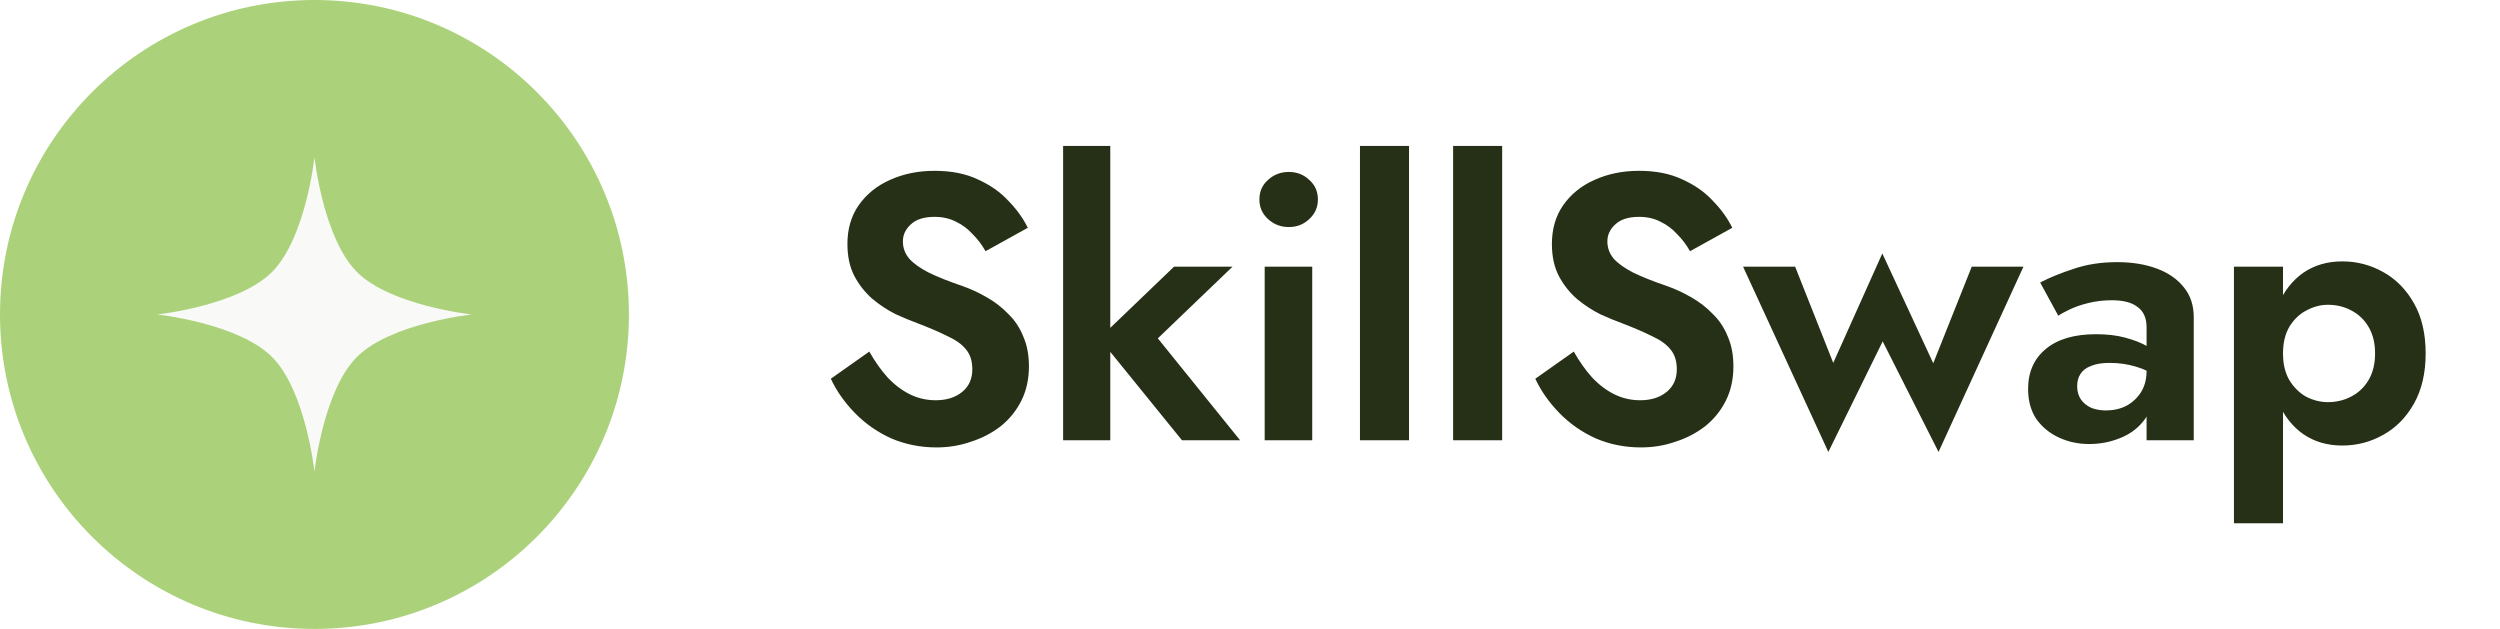
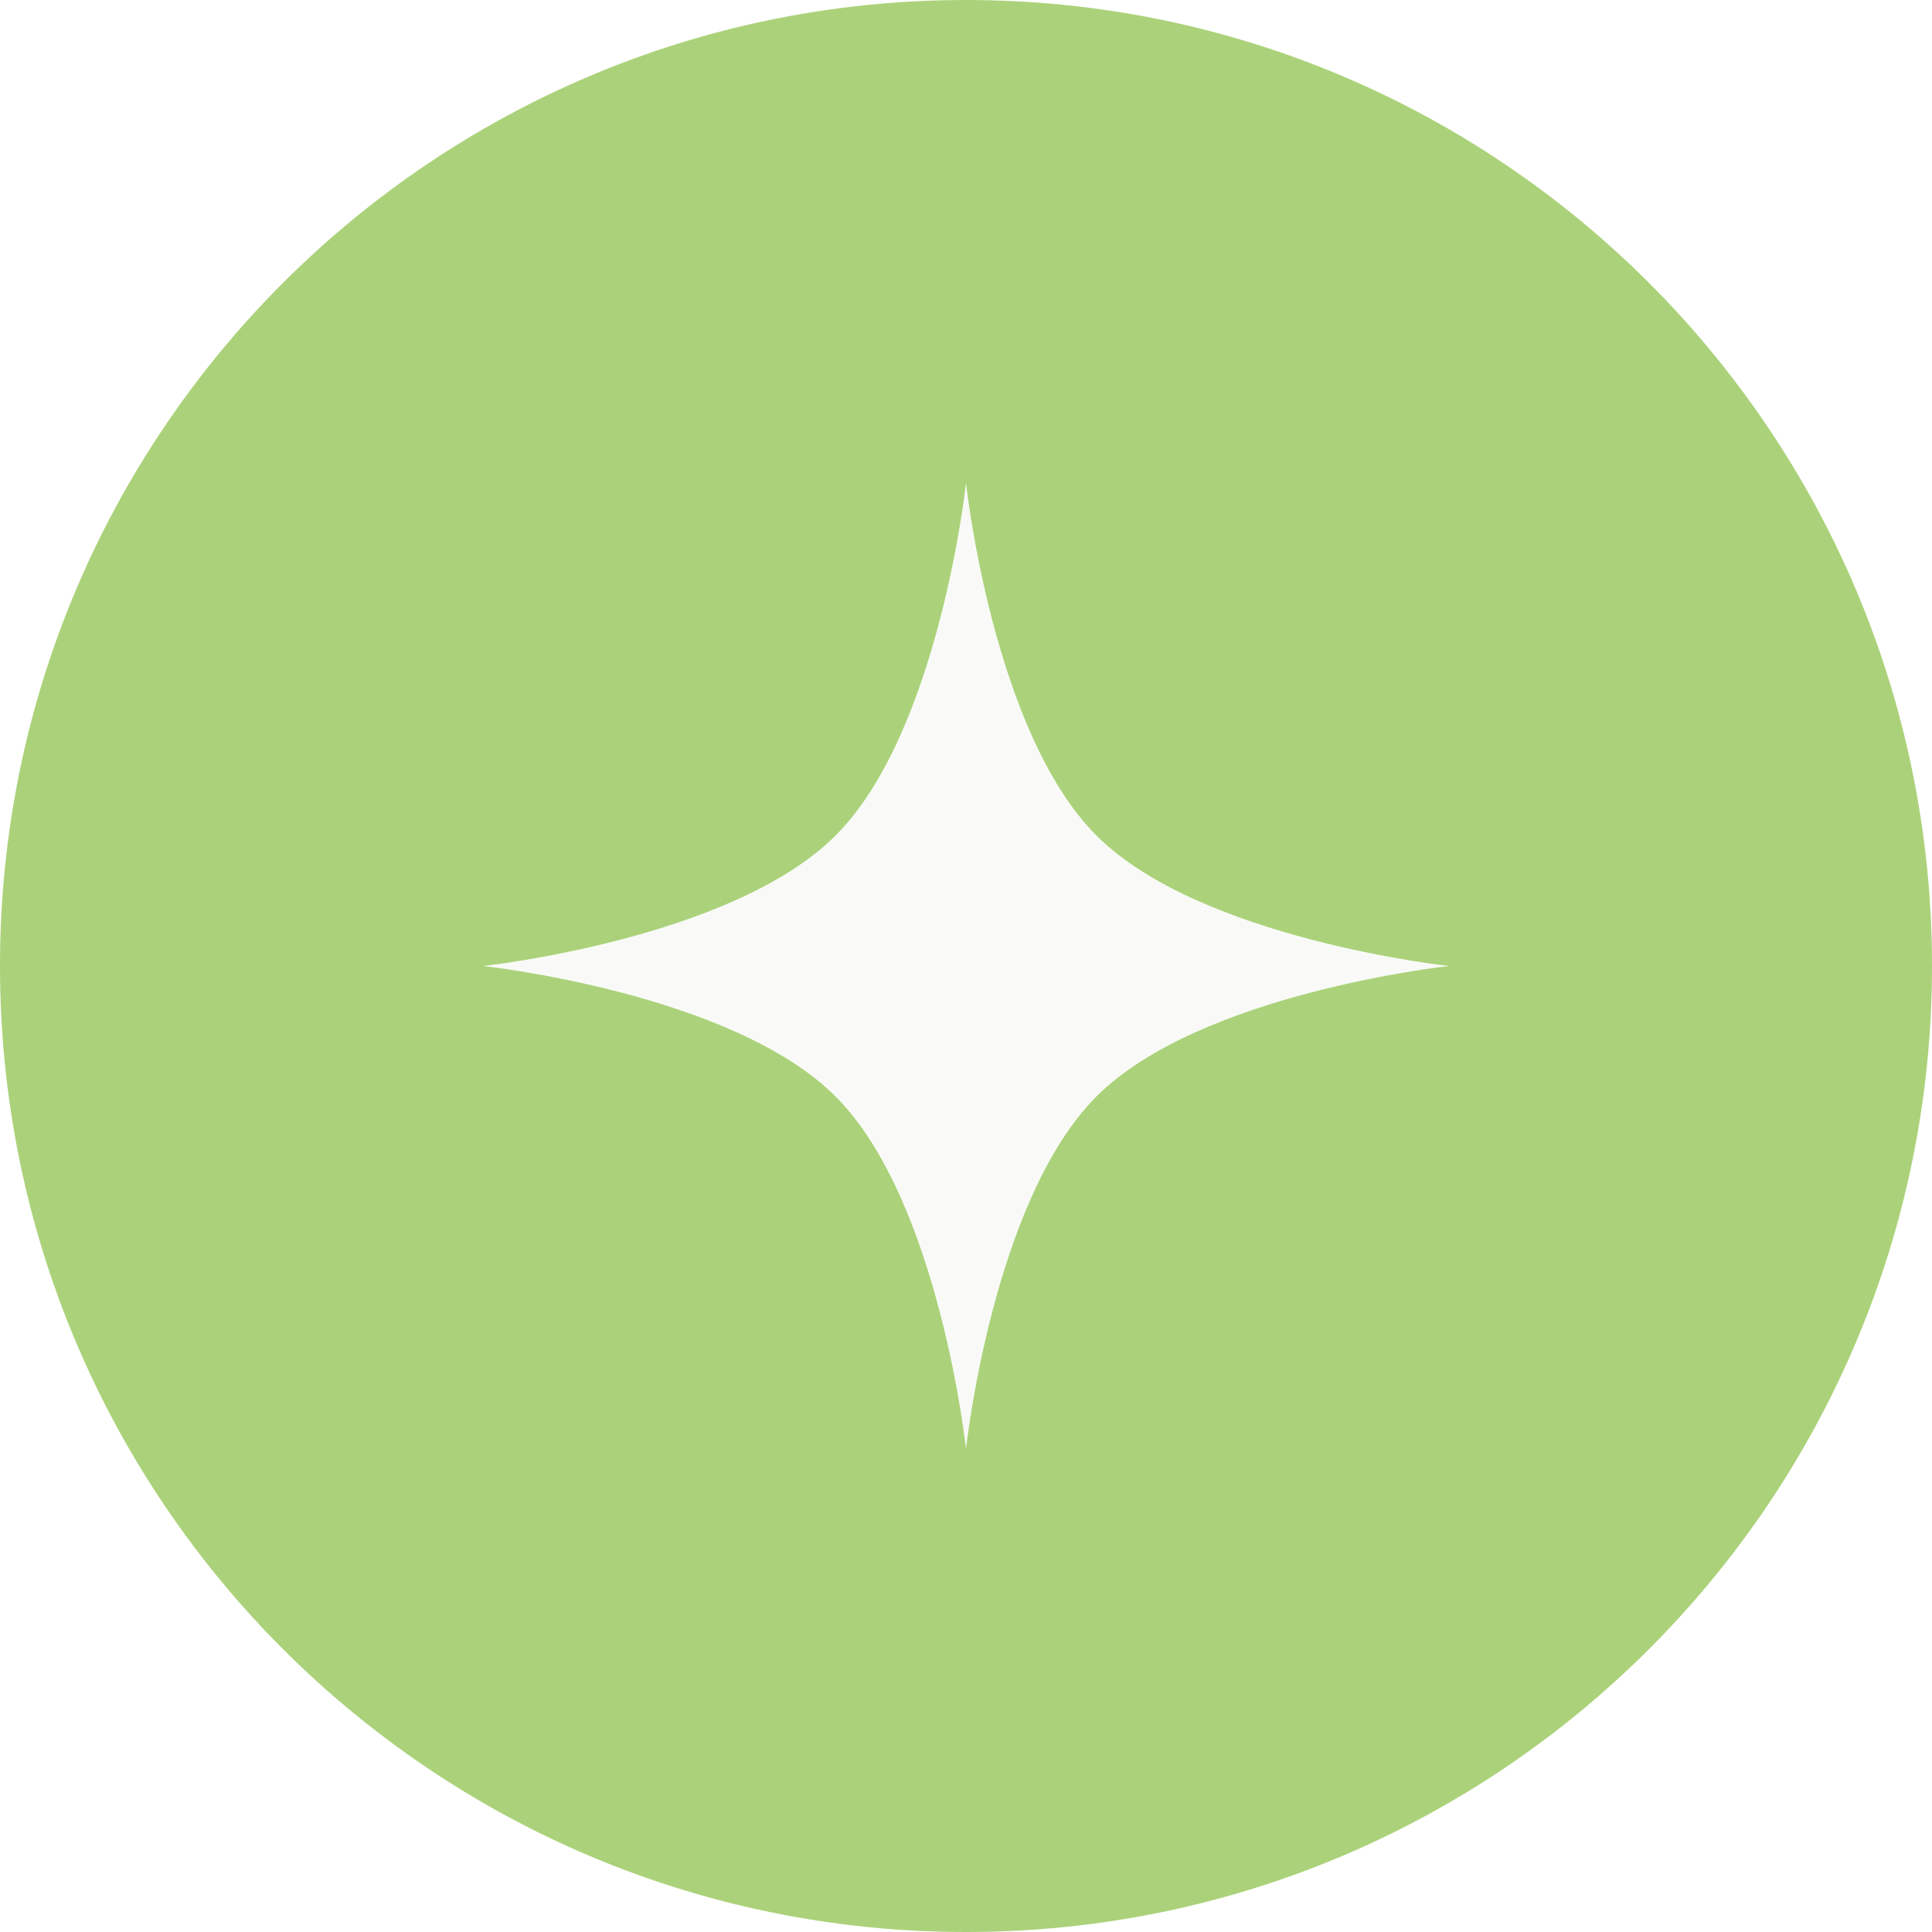
- <svg xmlns="http://www.w3.org/2000/svg" width="159" height="40" viewBox="0 0 159 40" fill="none">
+ <svg xmlns="http://www.w3.org/2000/svg" width="40" height="40" viewBox="0 0 40 40" fill="none">
  <rect width="40" height="40" rx="20" fill="#ABD27A" />
  <path d="M20 10C20 10 20.552 15.15 22.701 17.299C24.85 19.448 30 20 30 20C30 20 24.85 20.552 22.701 22.701C20.552 24.85 20 30 20 30C20 30 19.448 24.85 17.299 22.701C15.15 20.552 10 20 10 20C10 20 15.15 19.448 17.299 17.299C19.448 15.15 20 10 20 10Z" fill="#F9FAF7" />
-   <path d="M55.288 22.36C55.64 22.984 56.024 23.528 56.44 23.992C56.872 24.456 57.344 24.816 57.856 25.072C58.368 25.328 58.92 25.456 59.512 25.456C60.2 25.456 60.76 25.28 61.192 24.928C61.624 24.576 61.84 24.096 61.84 23.488C61.84 22.96 61.704 22.536 61.432 22.216C61.176 21.896 60.784 21.616 60.256 21.376C59.744 21.12 59.112 20.848 58.36 20.56C57.96 20.416 57.496 20.224 56.968 19.984C56.456 19.728 55.968 19.408 55.504 19.024C55.04 18.624 54.656 18.144 54.352 17.584C54.048 17.008 53.896 16.32 53.896 15.52C53.896 14.56 54.136 13.736 54.616 13.048C55.112 12.344 55.776 11.808 56.608 11.44C57.456 11.056 58.4 10.864 59.44 10.864C60.512 10.864 61.432 11.048 62.2 11.416C62.984 11.768 63.632 12.224 64.144 12.784C64.672 13.328 65.08 13.896 65.368 14.488L62.68 15.976C62.456 15.576 62.184 15.216 61.864 14.896C61.56 14.56 61.208 14.296 60.808 14.104C60.408 13.896 59.952 13.792 59.44 13.792C58.768 13.792 58.264 13.952 57.928 14.272C57.592 14.576 57.424 14.936 57.424 15.352C57.424 15.768 57.56 16.136 57.832 16.456C58.104 16.76 58.52 17.056 59.08 17.344C59.64 17.616 60.344 17.896 61.192 18.184C61.736 18.376 62.256 18.616 62.752 18.904C63.264 19.192 63.72 19.544 64.12 19.96C64.536 20.36 64.856 20.84 65.08 21.4C65.32 21.944 65.44 22.576 65.44 23.296C65.44 24.112 65.28 24.84 64.96 25.48C64.64 26.12 64.2 26.664 63.64 27.112C63.08 27.544 62.448 27.872 61.744 28.096C61.056 28.336 60.328 28.456 59.56 28.456C58.536 28.456 57.576 28.264 56.68 27.88C55.8 27.48 55.032 26.944 54.376 26.272C53.72 25.6 53.208 24.872 52.84 24.088L55.288 22.36ZM67.614 9.28H70.614V28H67.614V9.28ZM74.67 16.96H78.39L73.638 21.52L78.87 28H75.174L69.918 21.52L74.67 16.96ZM80.098 12.688C80.098 12.176 80.282 11.76 80.65 11.44C81.018 11.104 81.458 10.936 81.97 10.936C82.482 10.936 82.914 11.104 83.266 11.44C83.634 11.76 83.818 12.176 83.818 12.688C83.818 13.184 83.634 13.6 83.266 13.936C82.914 14.272 82.482 14.44 81.97 14.44C81.458 14.44 81.018 14.272 80.65 13.936C80.282 13.6 80.098 13.184 80.098 12.688ZM80.434 16.96H83.458V28H80.434V16.96ZM86.494 9.28H89.614V28H86.494V9.28ZM92.418 9.28H95.537V28H92.418V9.28ZM100.093 22.36C100.445 22.984 100.829 23.528 101.245 23.992C101.677 24.456 102.149 24.816 102.661 25.072C103.173 25.328 103.725 25.456 104.317 25.456C105.005 25.456 105.565 25.28 105.997 24.928C106.429 24.576 106.645 24.096 106.645 23.488C106.645 22.96 106.509 22.536 106.237 22.216C105.981 21.896 105.589 21.616 105.061 21.376C104.549 21.12 103.917 20.848 103.165 20.56C102.765 20.416 102.301 20.224 101.773 19.984C101.261 19.728 100.773 19.408 100.309 19.024C99.845 18.624 99.461 18.144 99.157 17.584C98.853 17.008 98.701 16.32 98.701 15.52C98.701 14.56 98.941 13.736 99.421 13.048C99.917 12.344 100.581 11.808 101.413 11.44C102.261 11.056 103.205 10.864 104.245 10.864C105.317 10.864 106.237 11.048 107.005 11.416C107.789 11.768 108.437 12.224 108.949 12.784C109.477 13.328 109.885 13.896 110.173 14.488L107.485 15.976C107.261 15.576 106.989 15.216 106.669 14.896C106.365 14.56 106.013 14.296 105.613 14.104C105.213 13.896 104.757 13.792 104.245 13.792C103.573 13.792 103.069 13.952 102.733 14.272C102.397 14.576 102.229 14.936 102.229 15.352C102.229 15.768 102.365 16.136 102.637 16.456C102.909 16.76 103.325 17.056 103.885 17.344C104.445 17.616 105.149 17.896 105.997 18.184C106.541 18.376 107.061 18.616 107.557 18.904C108.069 19.192 108.525 19.544 108.925 19.96C109.341 20.36 109.661 20.84 109.885 21.4C110.125 21.944 110.245 22.576 110.245 23.296C110.245 24.112 110.085 24.84 109.765 25.48C109.445 26.12 109.005 26.664 108.445 27.112C107.885 27.544 107.253 27.872 106.549 28.096C105.861 28.336 105.133 28.456 104.365 28.456C103.341 28.456 102.381 28.264 101.485 27.88C100.605 27.48 99.837 26.944 99.181 26.272C98.525 25.6 98.013 24.872 97.645 24.088L100.093 22.36ZM110.859 16.96H114.171L116.595 23.08L119.715 16.12L122.955 23.104L125.403 16.96H128.691L123.291 28.744L119.739 21.712L116.283 28.744L110.859 16.96ZM132.107 24.568C132.107 24.888 132.187 25.168 132.347 25.408C132.507 25.632 132.723 25.808 132.995 25.936C133.283 26.048 133.595 26.104 133.931 26.104C134.411 26.104 134.843 26.008 135.227 25.816C135.611 25.608 135.923 25.32 136.163 24.952C136.403 24.568 136.523 24.112 136.523 23.584L136.907 25.024C136.907 25.728 136.707 26.32 136.307 26.8C135.923 27.28 135.419 27.64 134.795 27.88C134.187 28.12 133.547 28.24 132.875 28.24C132.187 28.24 131.547 28.104 130.955 27.832C130.363 27.56 129.883 27.168 129.515 26.656C129.163 26.128 128.987 25.488 128.987 24.736C128.987 23.664 129.363 22.816 130.115 22.192C130.867 21.568 131.931 21.256 133.307 21.256C134.011 21.256 134.627 21.328 135.155 21.472C135.699 21.616 136.155 21.792 136.523 22C136.891 22.208 137.155 22.408 137.315 22.6V24.04C136.883 23.72 136.395 23.48 135.851 23.32C135.323 23.16 134.763 23.08 134.171 23.08C133.691 23.08 133.299 23.144 132.995 23.272C132.691 23.384 132.467 23.552 132.323 23.776C132.179 23.984 132.107 24.248 132.107 24.568ZM130.907 20.08L129.755 17.968C130.331 17.664 131.035 17.376 131.867 17.104C132.699 16.816 133.627 16.672 134.651 16.672C135.595 16.672 136.435 16.808 137.171 17.08C137.907 17.352 138.483 17.752 138.899 18.28C139.315 18.792 139.523 19.424 139.523 20.176V28H136.523V20.824C136.523 20.52 136.475 20.264 136.379 20.056C136.283 19.832 136.131 19.648 135.923 19.504C135.731 19.36 135.499 19.256 135.227 19.192C134.955 19.128 134.651 19.096 134.315 19.096C133.803 19.096 133.315 19.152 132.851 19.264C132.387 19.376 131.987 19.512 131.651 19.672C131.315 19.832 131.067 19.968 130.907 20.08ZM145.199 33.28H142.079V16.96H145.199V33.28ZM154.271 22.48C154.271 23.728 154.023 24.792 153.527 25.672C153.031 26.552 152.375 27.216 151.559 27.664C150.759 28.112 149.895 28.336 148.967 28.336C148.023 28.336 147.199 28.096 146.495 27.616C145.807 27.136 145.271 26.456 144.887 25.576C144.519 24.696 144.335 23.664 144.335 22.48C144.335 21.28 144.519 20.248 144.887 19.384C145.271 18.504 145.807 17.824 146.495 17.344C147.199 16.864 148.023 16.624 148.967 16.624C149.895 16.624 150.759 16.848 151.559 17.296C152.375 17.744 153.031 18.408 153.527 19.288C154.023 20.152 154.271 21.216 154.271 22.48ZM151.055 22.48C151.055 21.824 150.919 21.264 150.647 20.8C150.375 20.336 150.007 19.984 149.543 19.744C149.095 19.504 148.599 19.384 148.055 19.384C147.591 19.384 147.135 19.504 146.687 19.744C146.255 19.968 145.895 20.312 145.607 20.776C145.335 21.24 145.199 21.808 145.199 22.48C145.199 23.152 145.335 23.72 145.607 24.184C145.895 24.648 146.255 25 146.687 25.24C147.135 25.464 147.591 25.576 148.055 25.576C148.599 25.576 149.095 25.456 149.543 25.216C150.007 24.976 150.375 24.624 150.647 24.16C150.919 23.696 151.055 23.136 151.055 22.48Z" fill="#253017" />
</svg>
